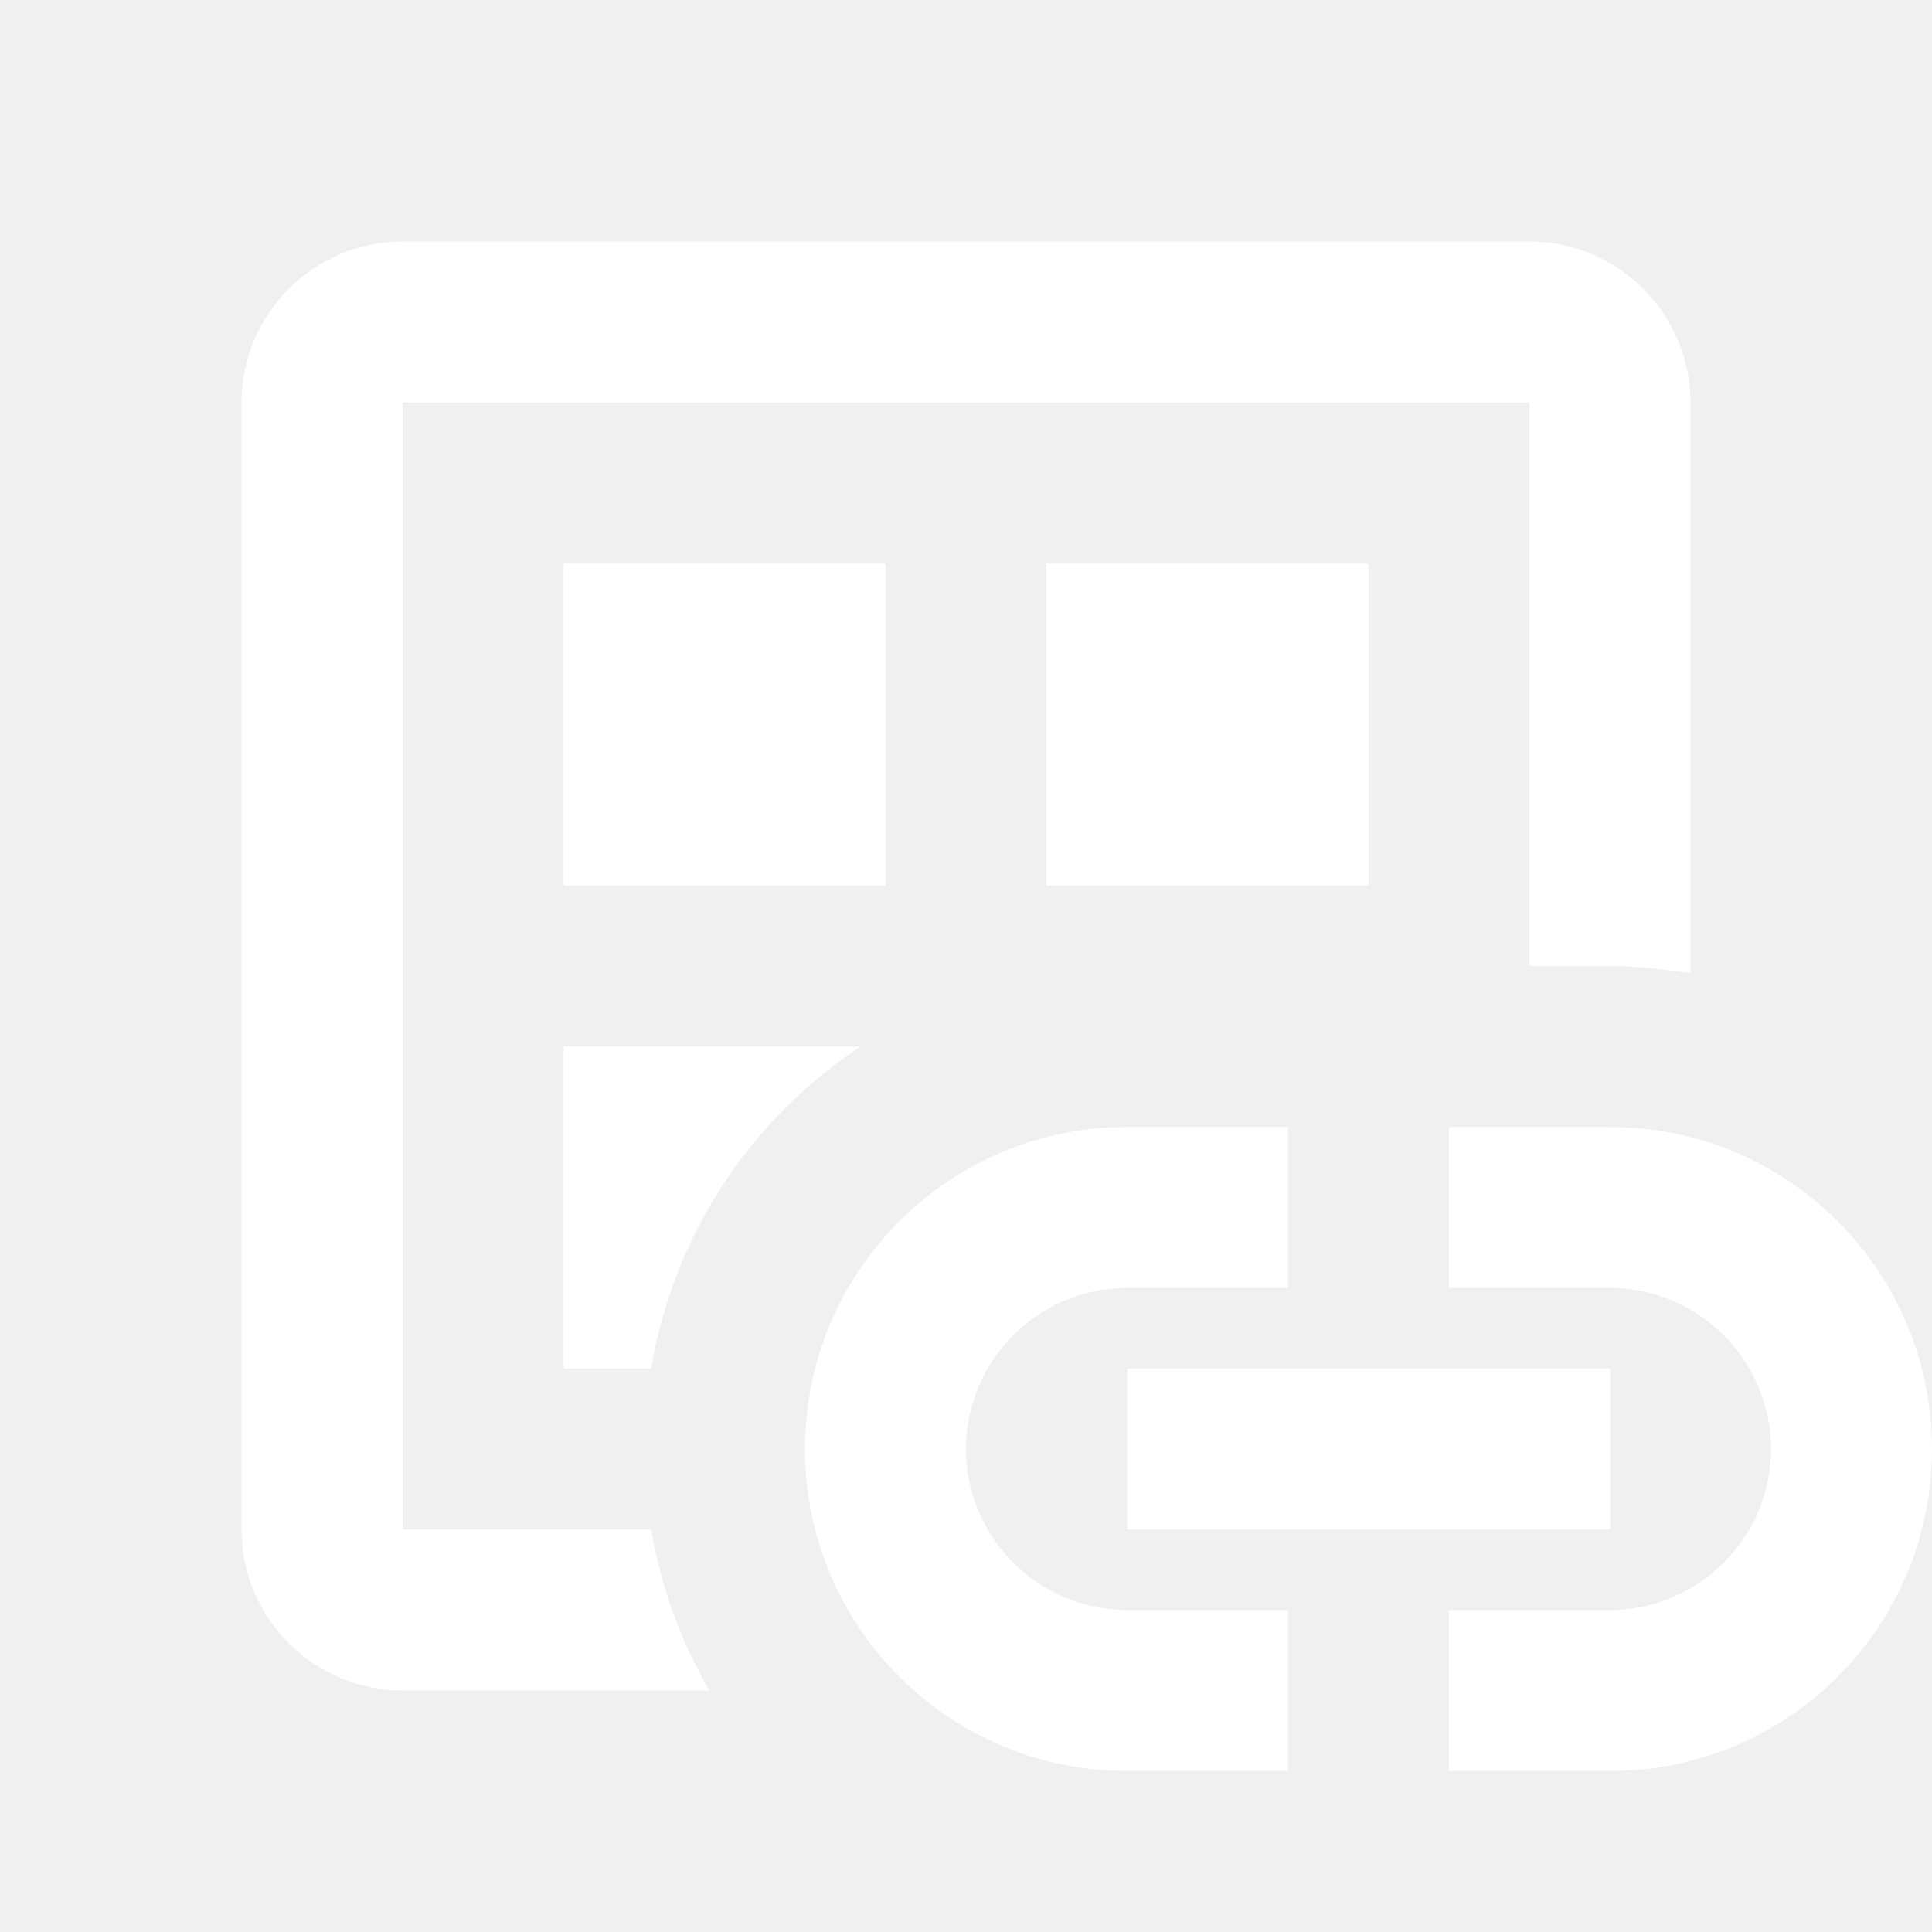
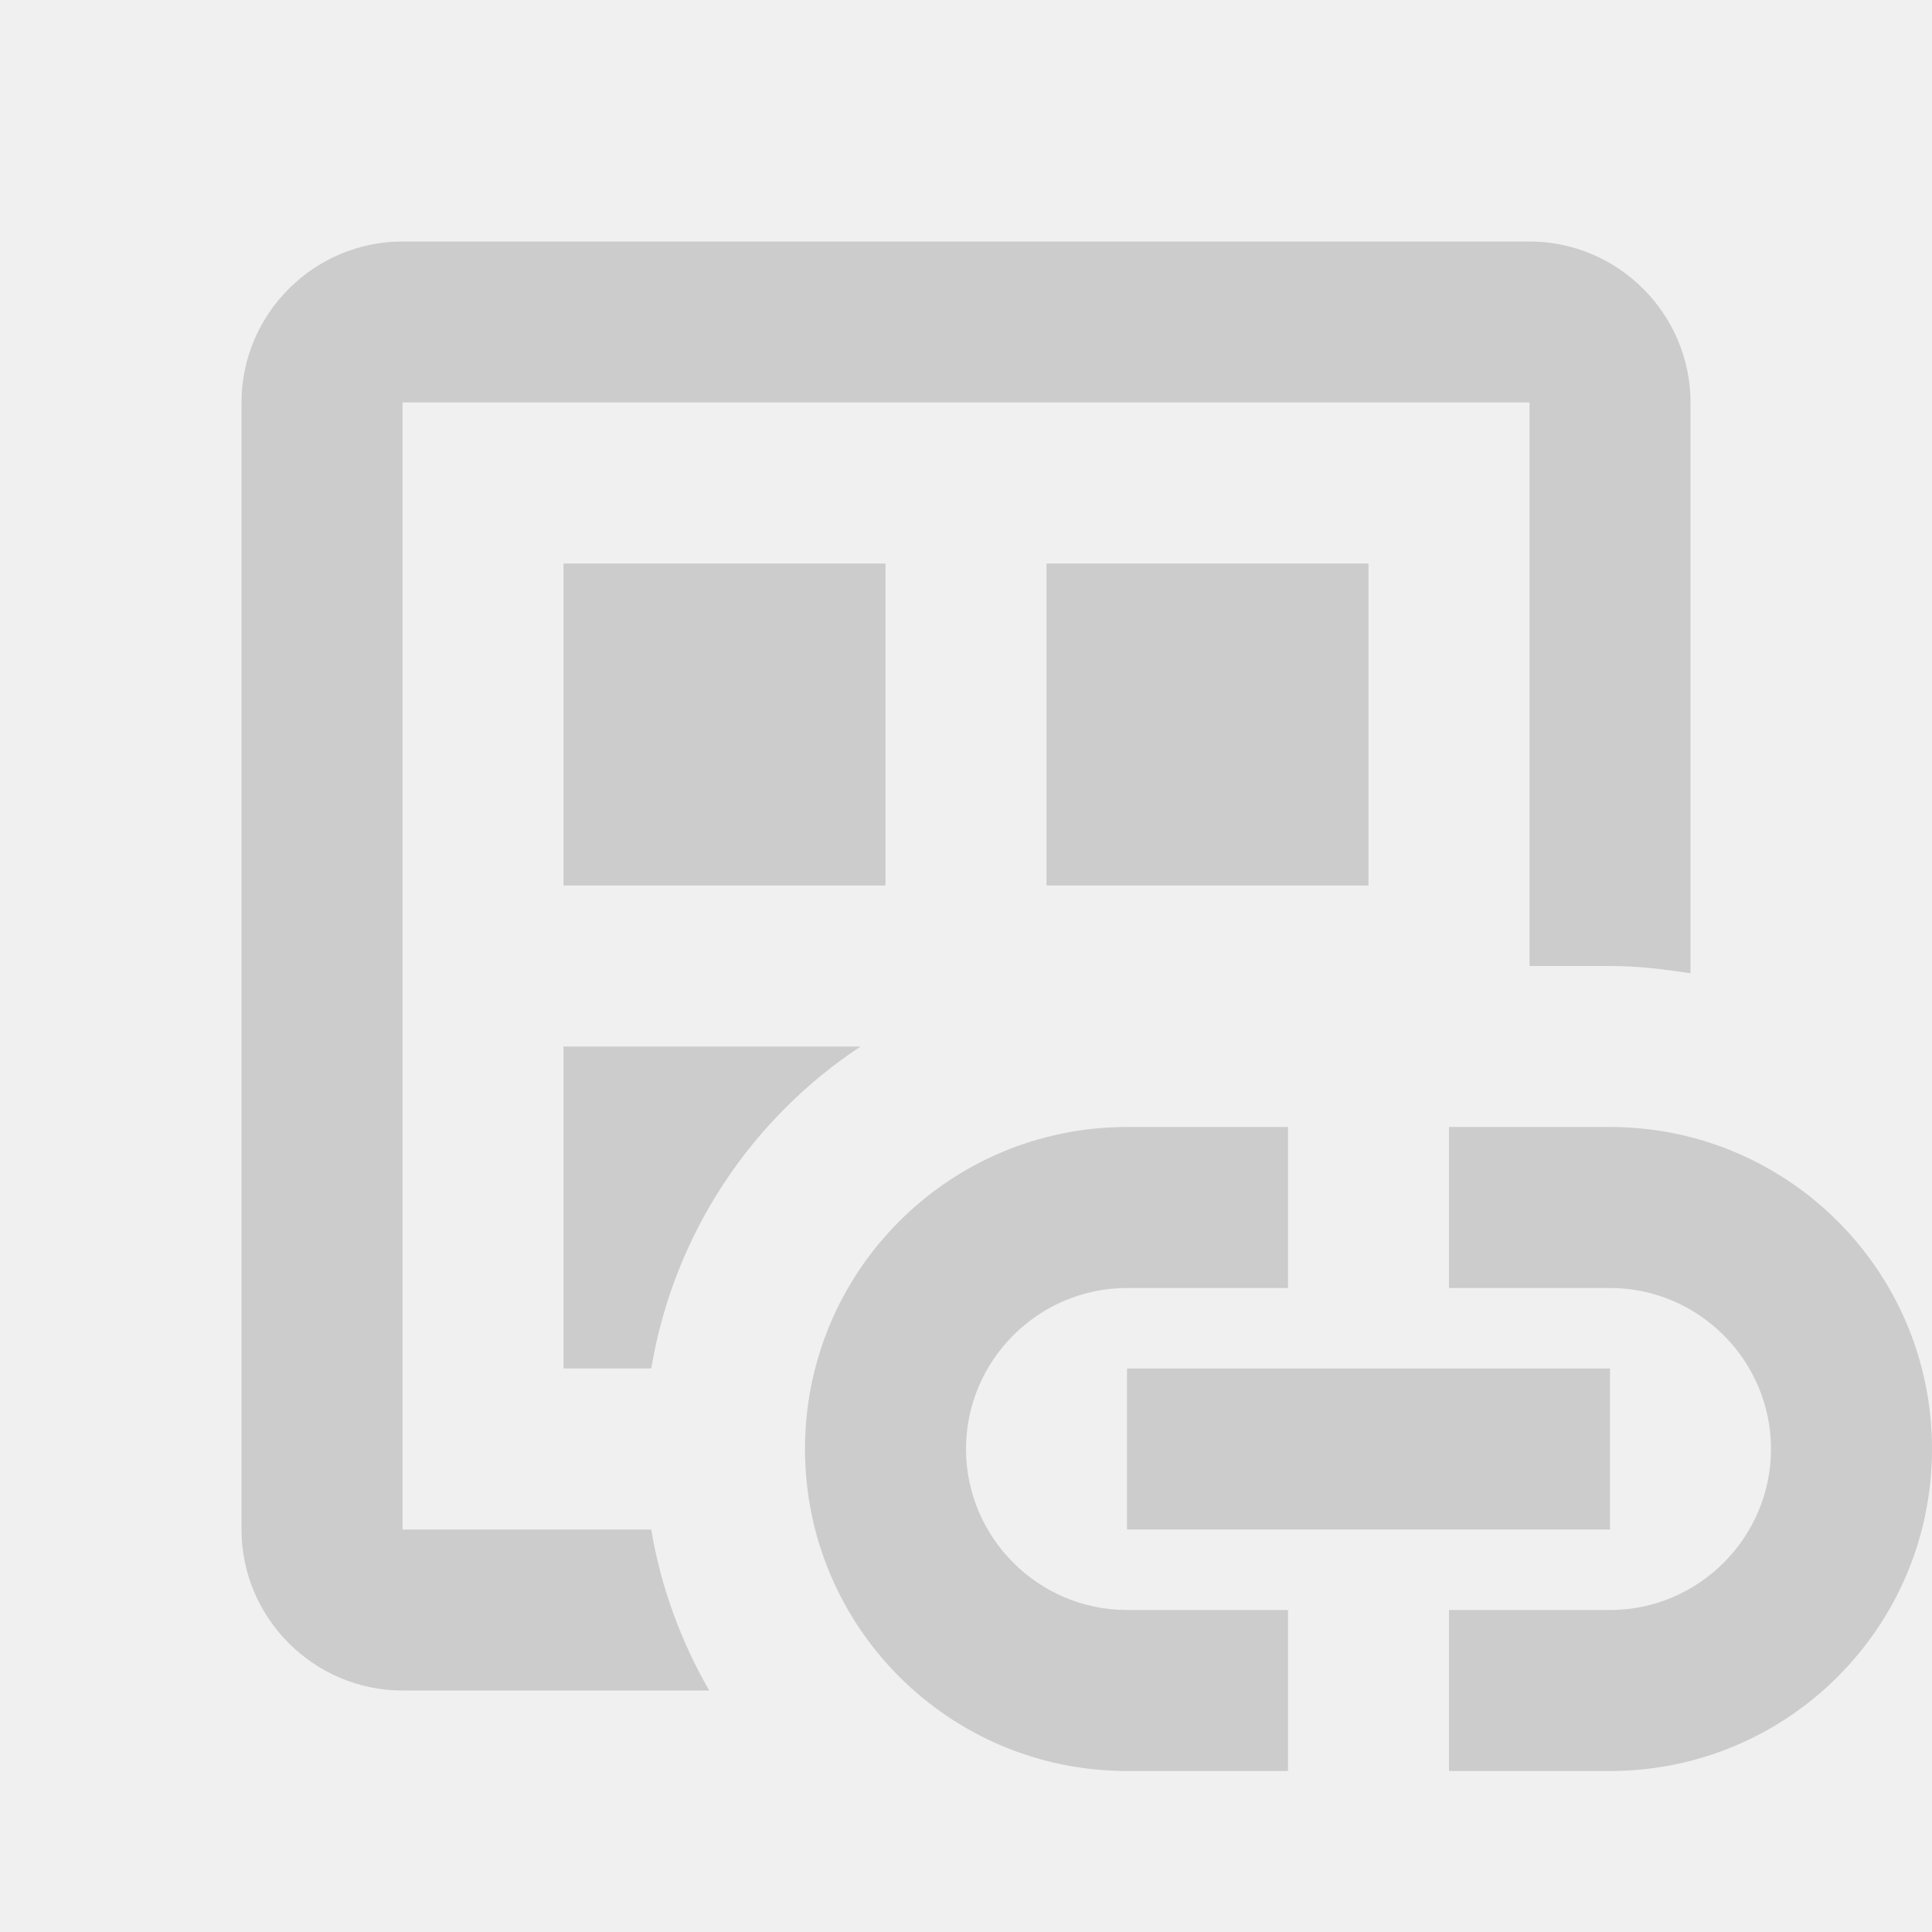
- <svg xmlns="http://www.w3.org/2000/svg" fill="white" enable-background="new 0 0 24 24" viewBox="0 0 24 24" fit="" preserveAspectRatio="xMidYMid meet" focusable="false">
+ <svg xmlns="http://www.w3.org/2000/svg" fill="#cccccc" enable-background="new 0 0 24 24" viewBox="0 0 24 24" fit="" preserveAspectRatio="xMidYMid meet" focusable="false">
  <g>
    <rect fill="none" height="24" width="24" />
  </g>
  <g>
    <g>
      <g>
        <path d="M7,17h1.09c0.28-1.67,1.24-3.1,2.6-4H7V17z" />
      </g>
      <g>
        <path d="M5,19V5h14v7h1c0.34,0,0.67,0.04,1,0.09V5c0-1.1-0.9-2-2-2H5C3.9,3,3,3.9,3,5v14c0,1.1,0.9,2,2,2h3.81 c-0.35-0.61-0.6-1.28-0.72-2H5z" />
      </g>
      <g>
        <rect height="4" width="4" x="7" y="7" />
      </g>
      <g>
        <rect height="4" width="4" x="13" y="7" />
      </g>
      <path d="M16,20h-2c-1.1,0-2-0.9-2-2s0.9-2,2-2h2v-2h-2c-2.21,0-4,1.79-4,4c0,2.21,1.79,4,4,4h2V20z" />
      <path d="M20,14h-2v2h2c1.1,0,2,0.9,2,2s-0.9,2-2,2h-2v2h2c2.21,0,4-1.79,4-4C24,15.79,22.21,14,20,14z" />
      <polygon points="20,19 20,17 17,17 14,17 14,19 19,19" />
    </g>
  </g>
</svg>
